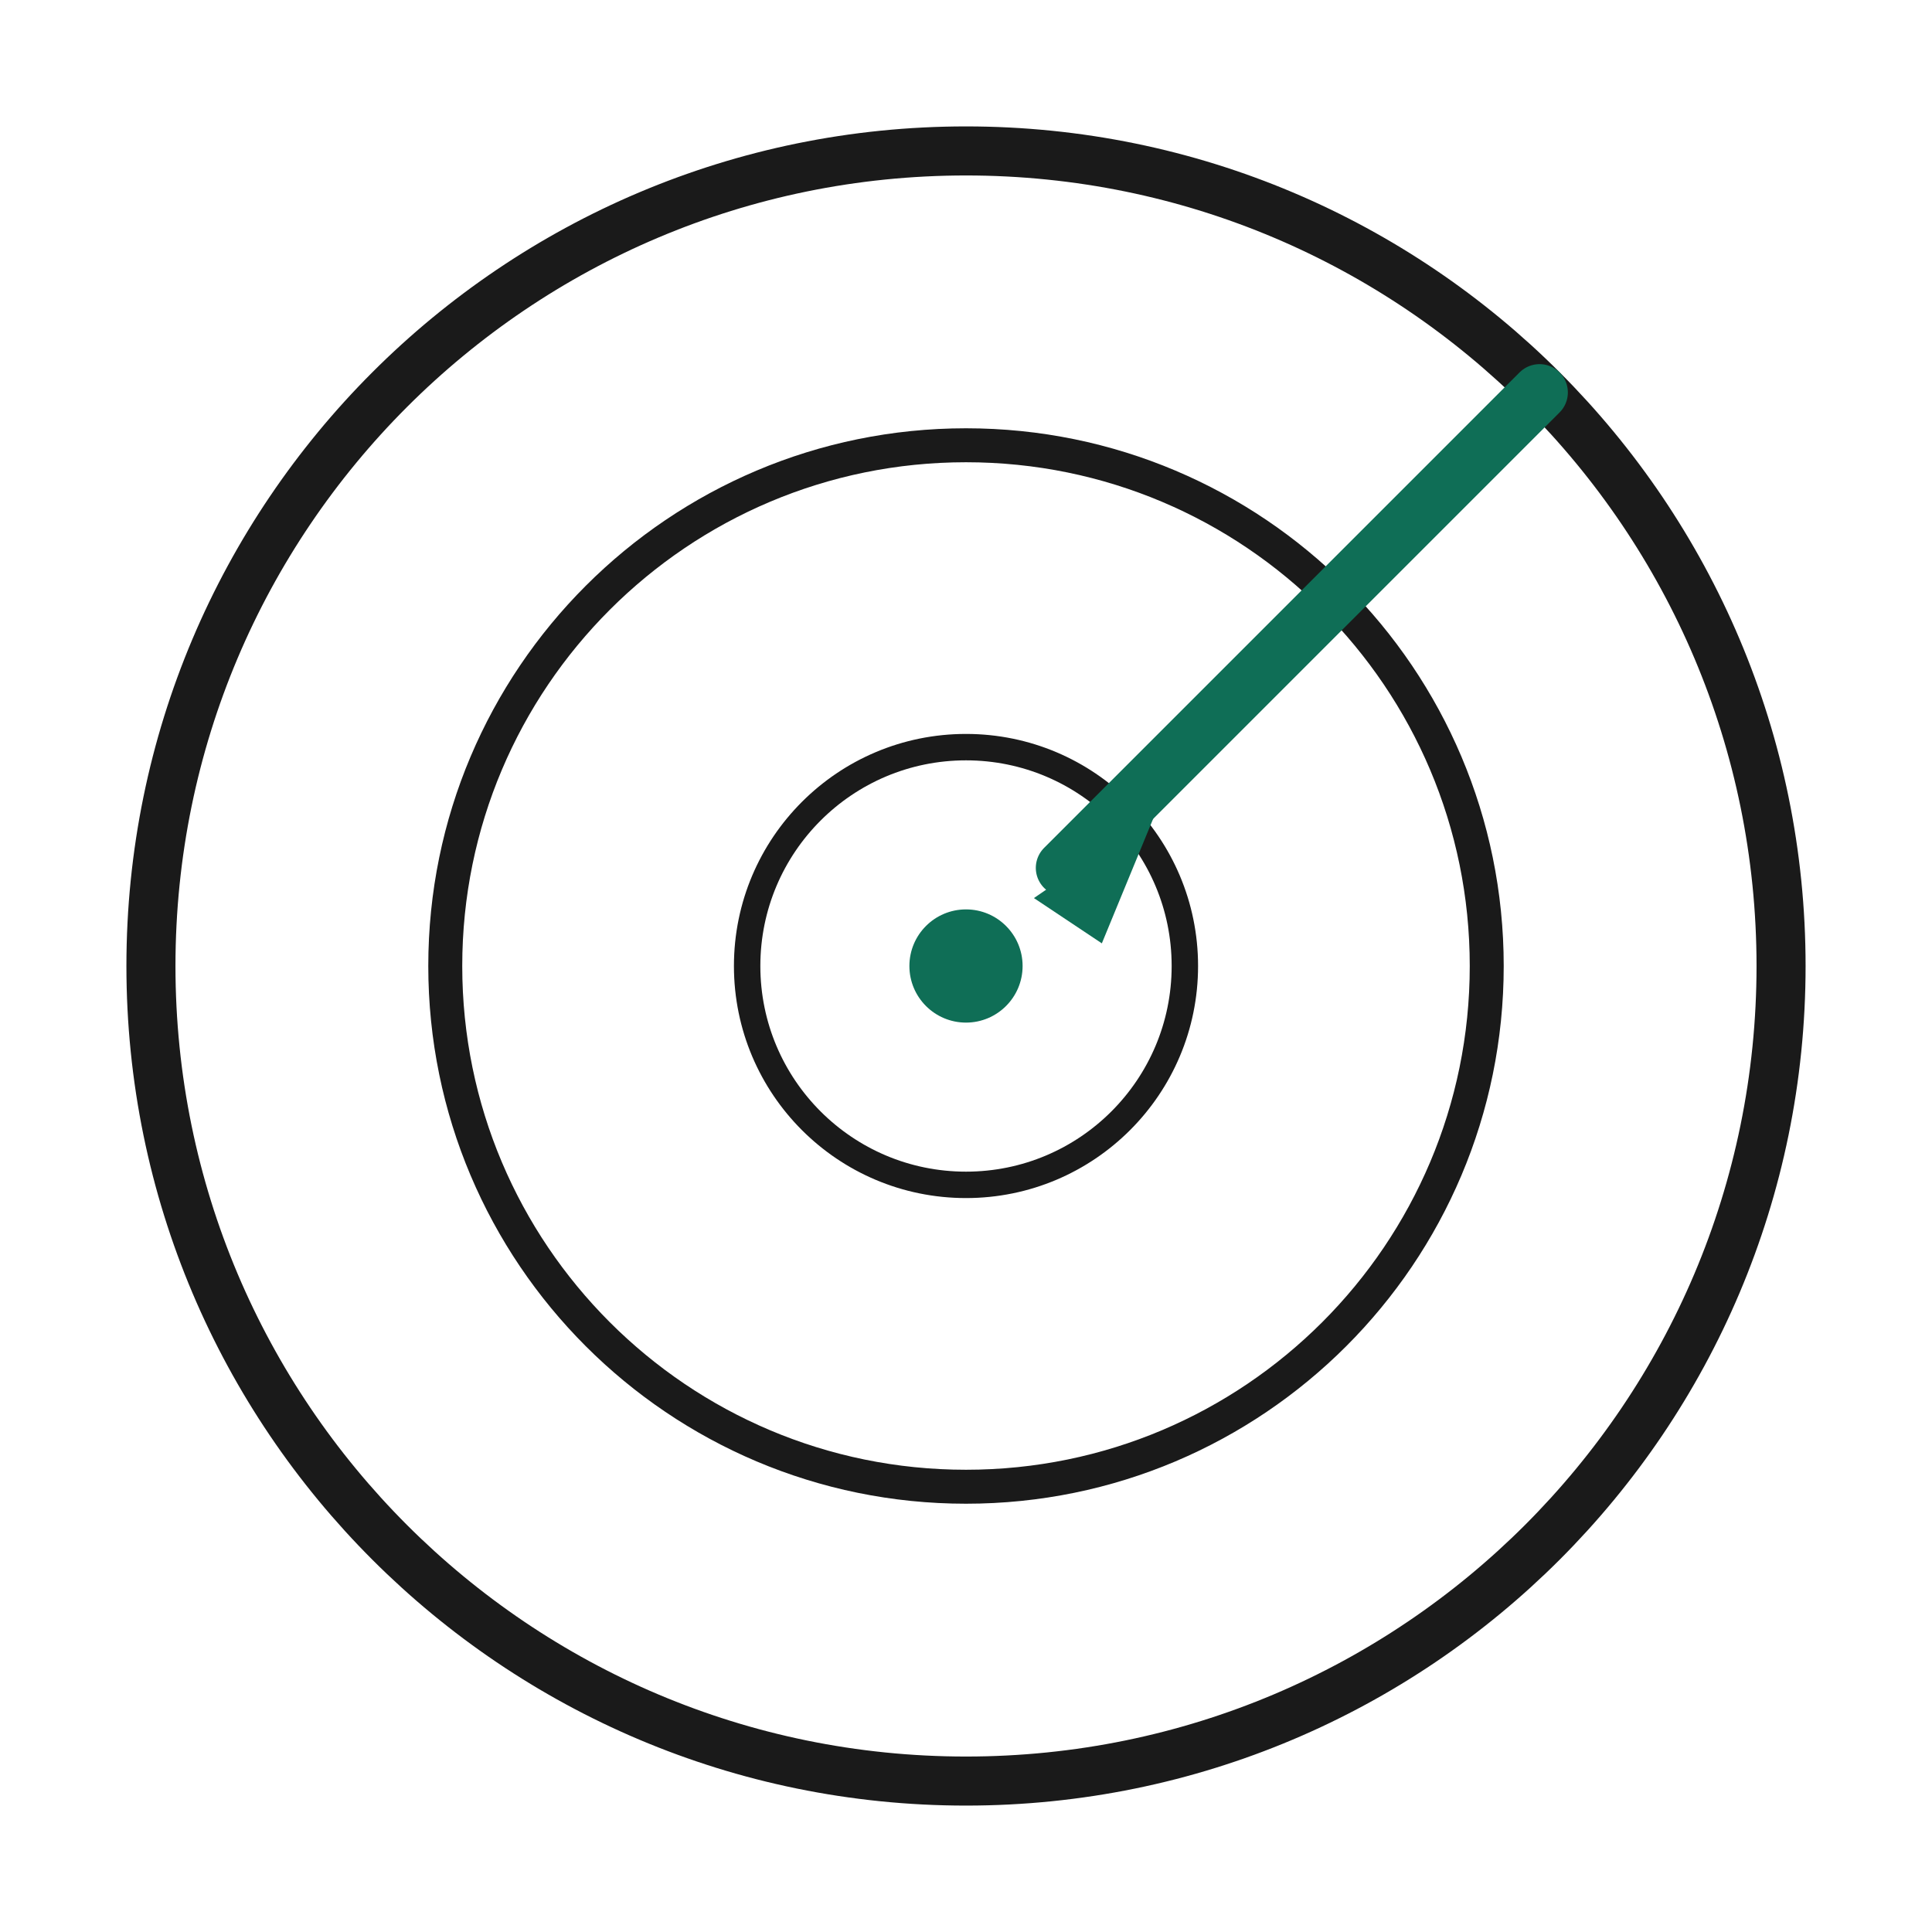
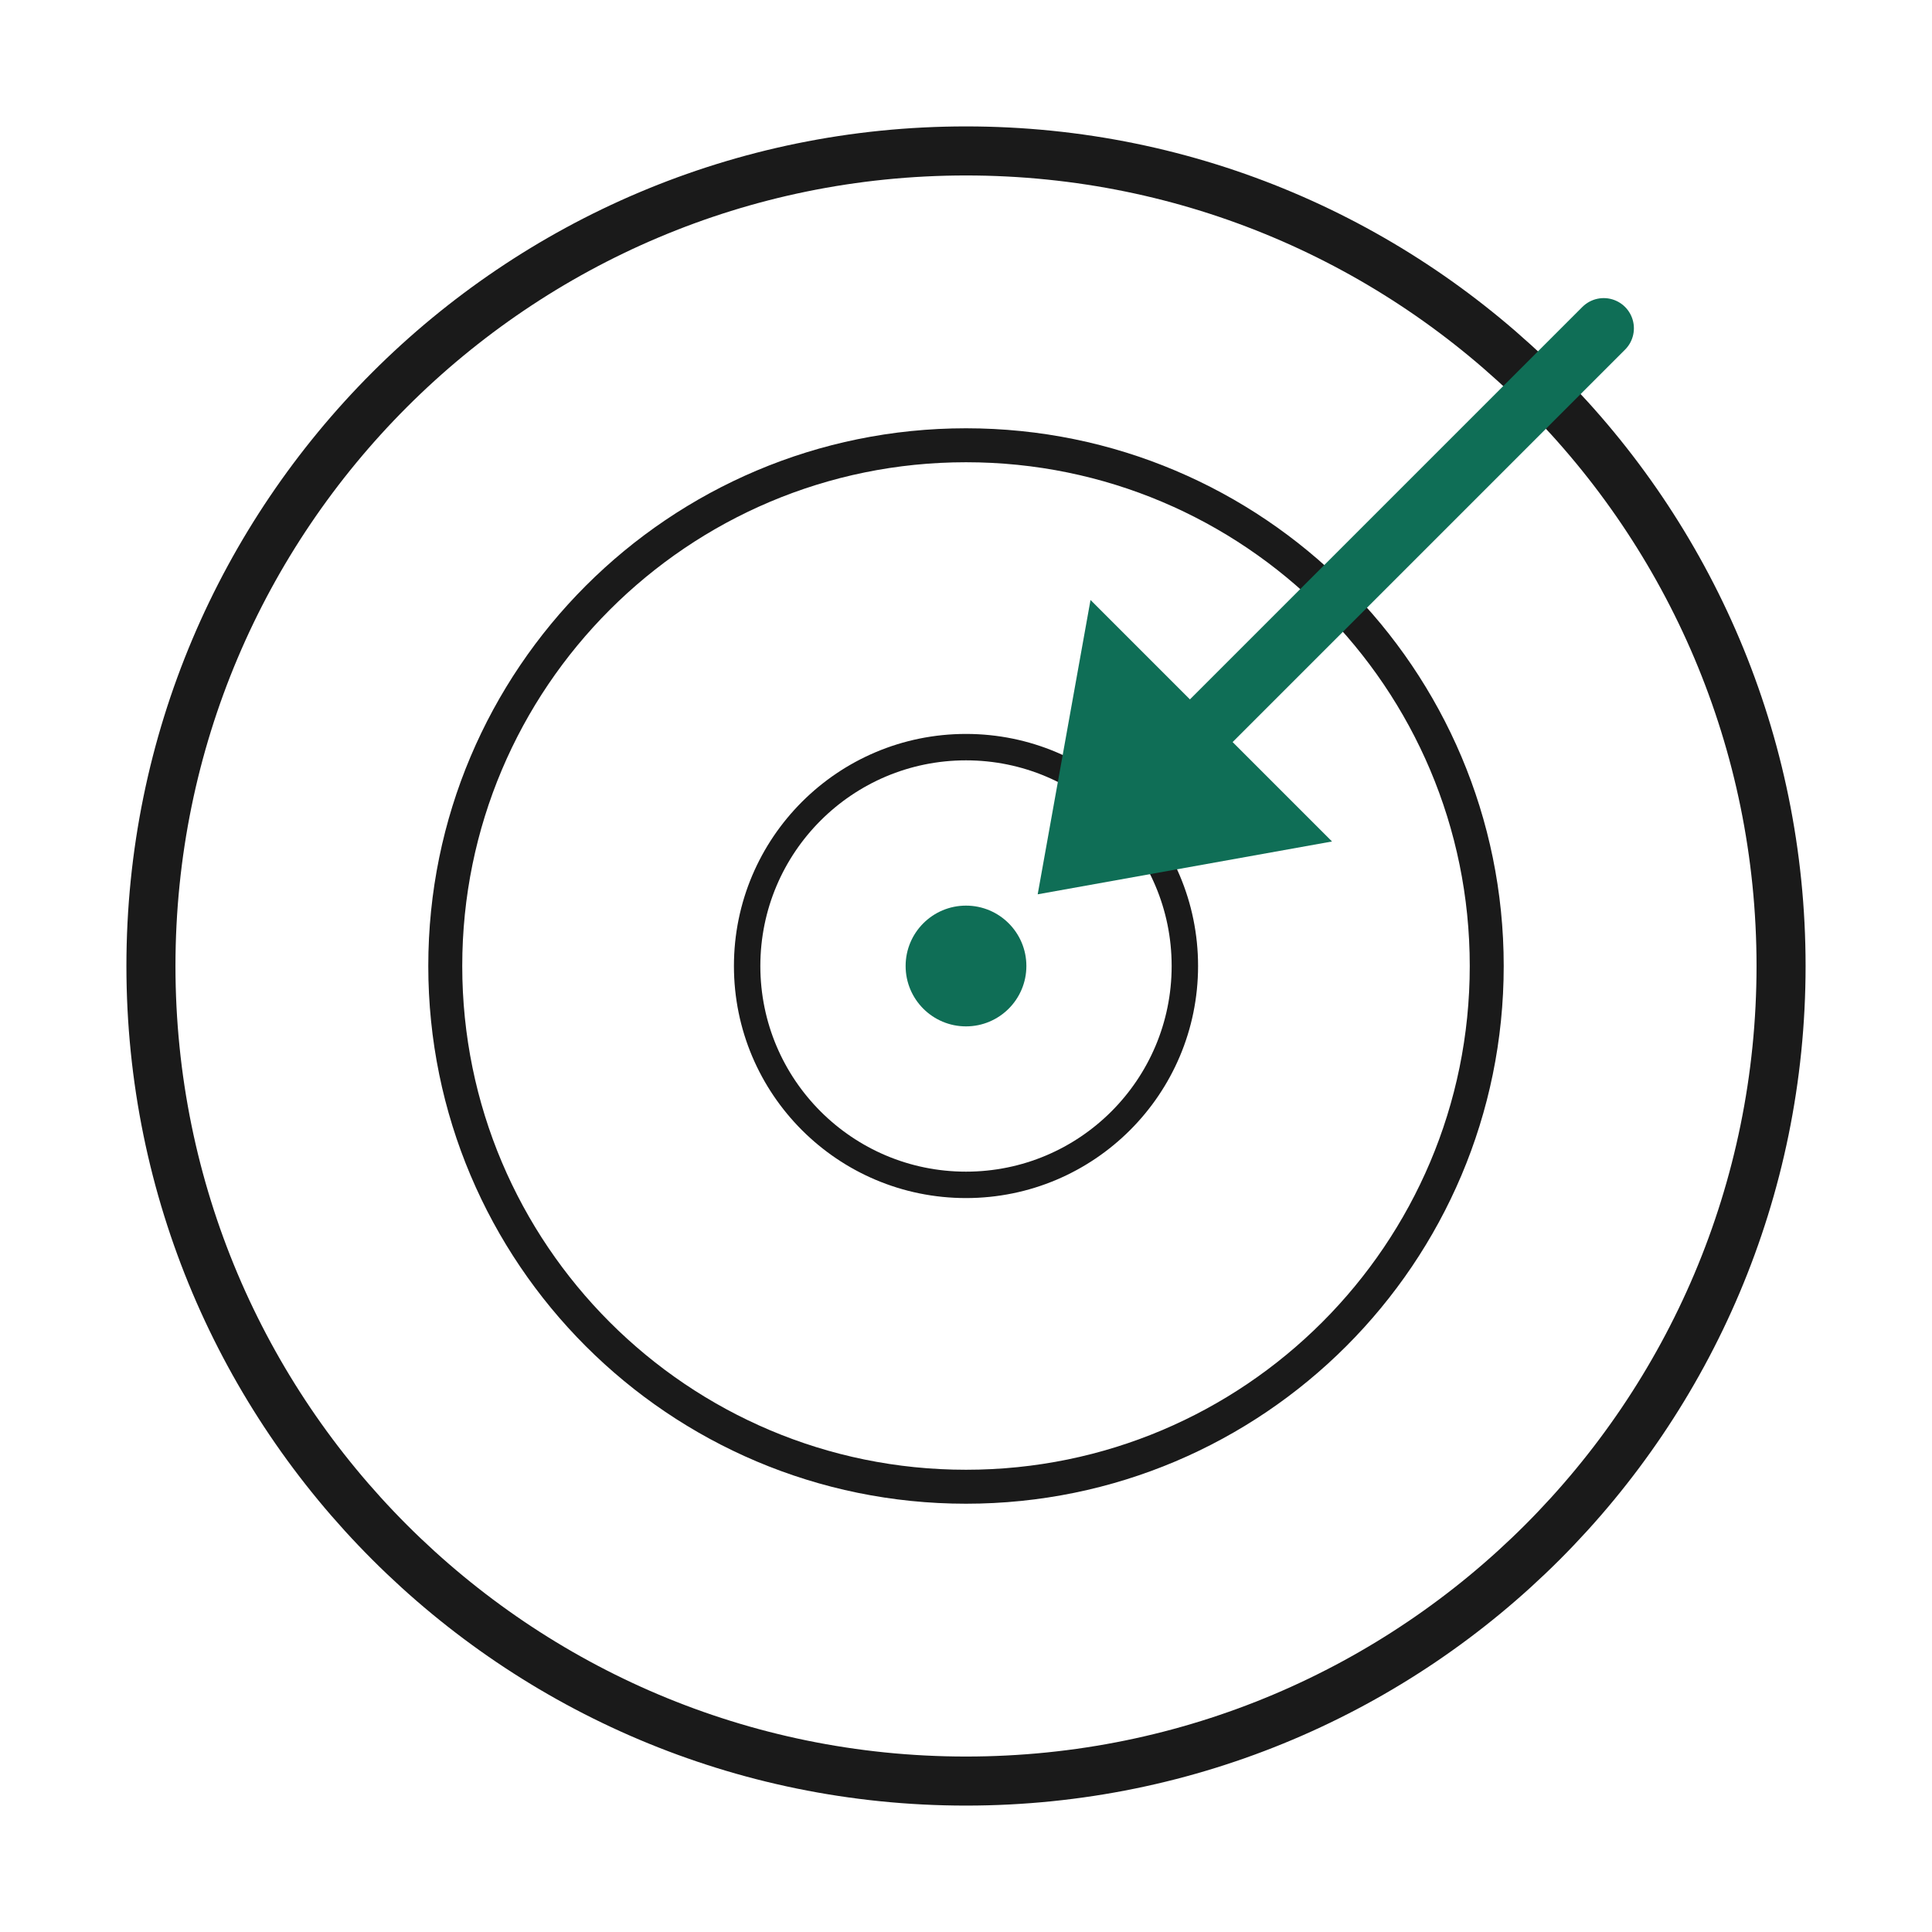
<svg xmlns="http://www.w3.org/2000/svg" viewBox="0 0 512 512">
  <circle cx="256" cy="256" r="216" fill="none" stroke="#1a1a1a" stroke-width="13" />
  <circle cx="256" cy="256" r="138" fill="none" stroke="#1a1a1a" stroke-width="9" />
  <circle cx="256" cy="256" r="58" fill="none" stroke="#1a1a1a" stroke-width="7" />
-   <line x1="408" y1="104" x2="282" y2="230" stroke="#0F6E56" stroke-width="15" stroke-linecap="round" />
-   <polygon points="274,238 306,216 292,250" fill="#0F6E56" />
-   <circle cx="256" cy="256" r="15" fill="#0F6E56" />
+   <line x1="425" y1="87" x2="321" y2="191" stroke="#0F6E56" stroke-width="16" stroke-linecap="round" />
+   <polygon points="275,237 353,223 289,159" fill="#0F6E56" />
+   <circle cx="256" cy="256" r="16" fill="#0F6E56" />
</svg>
